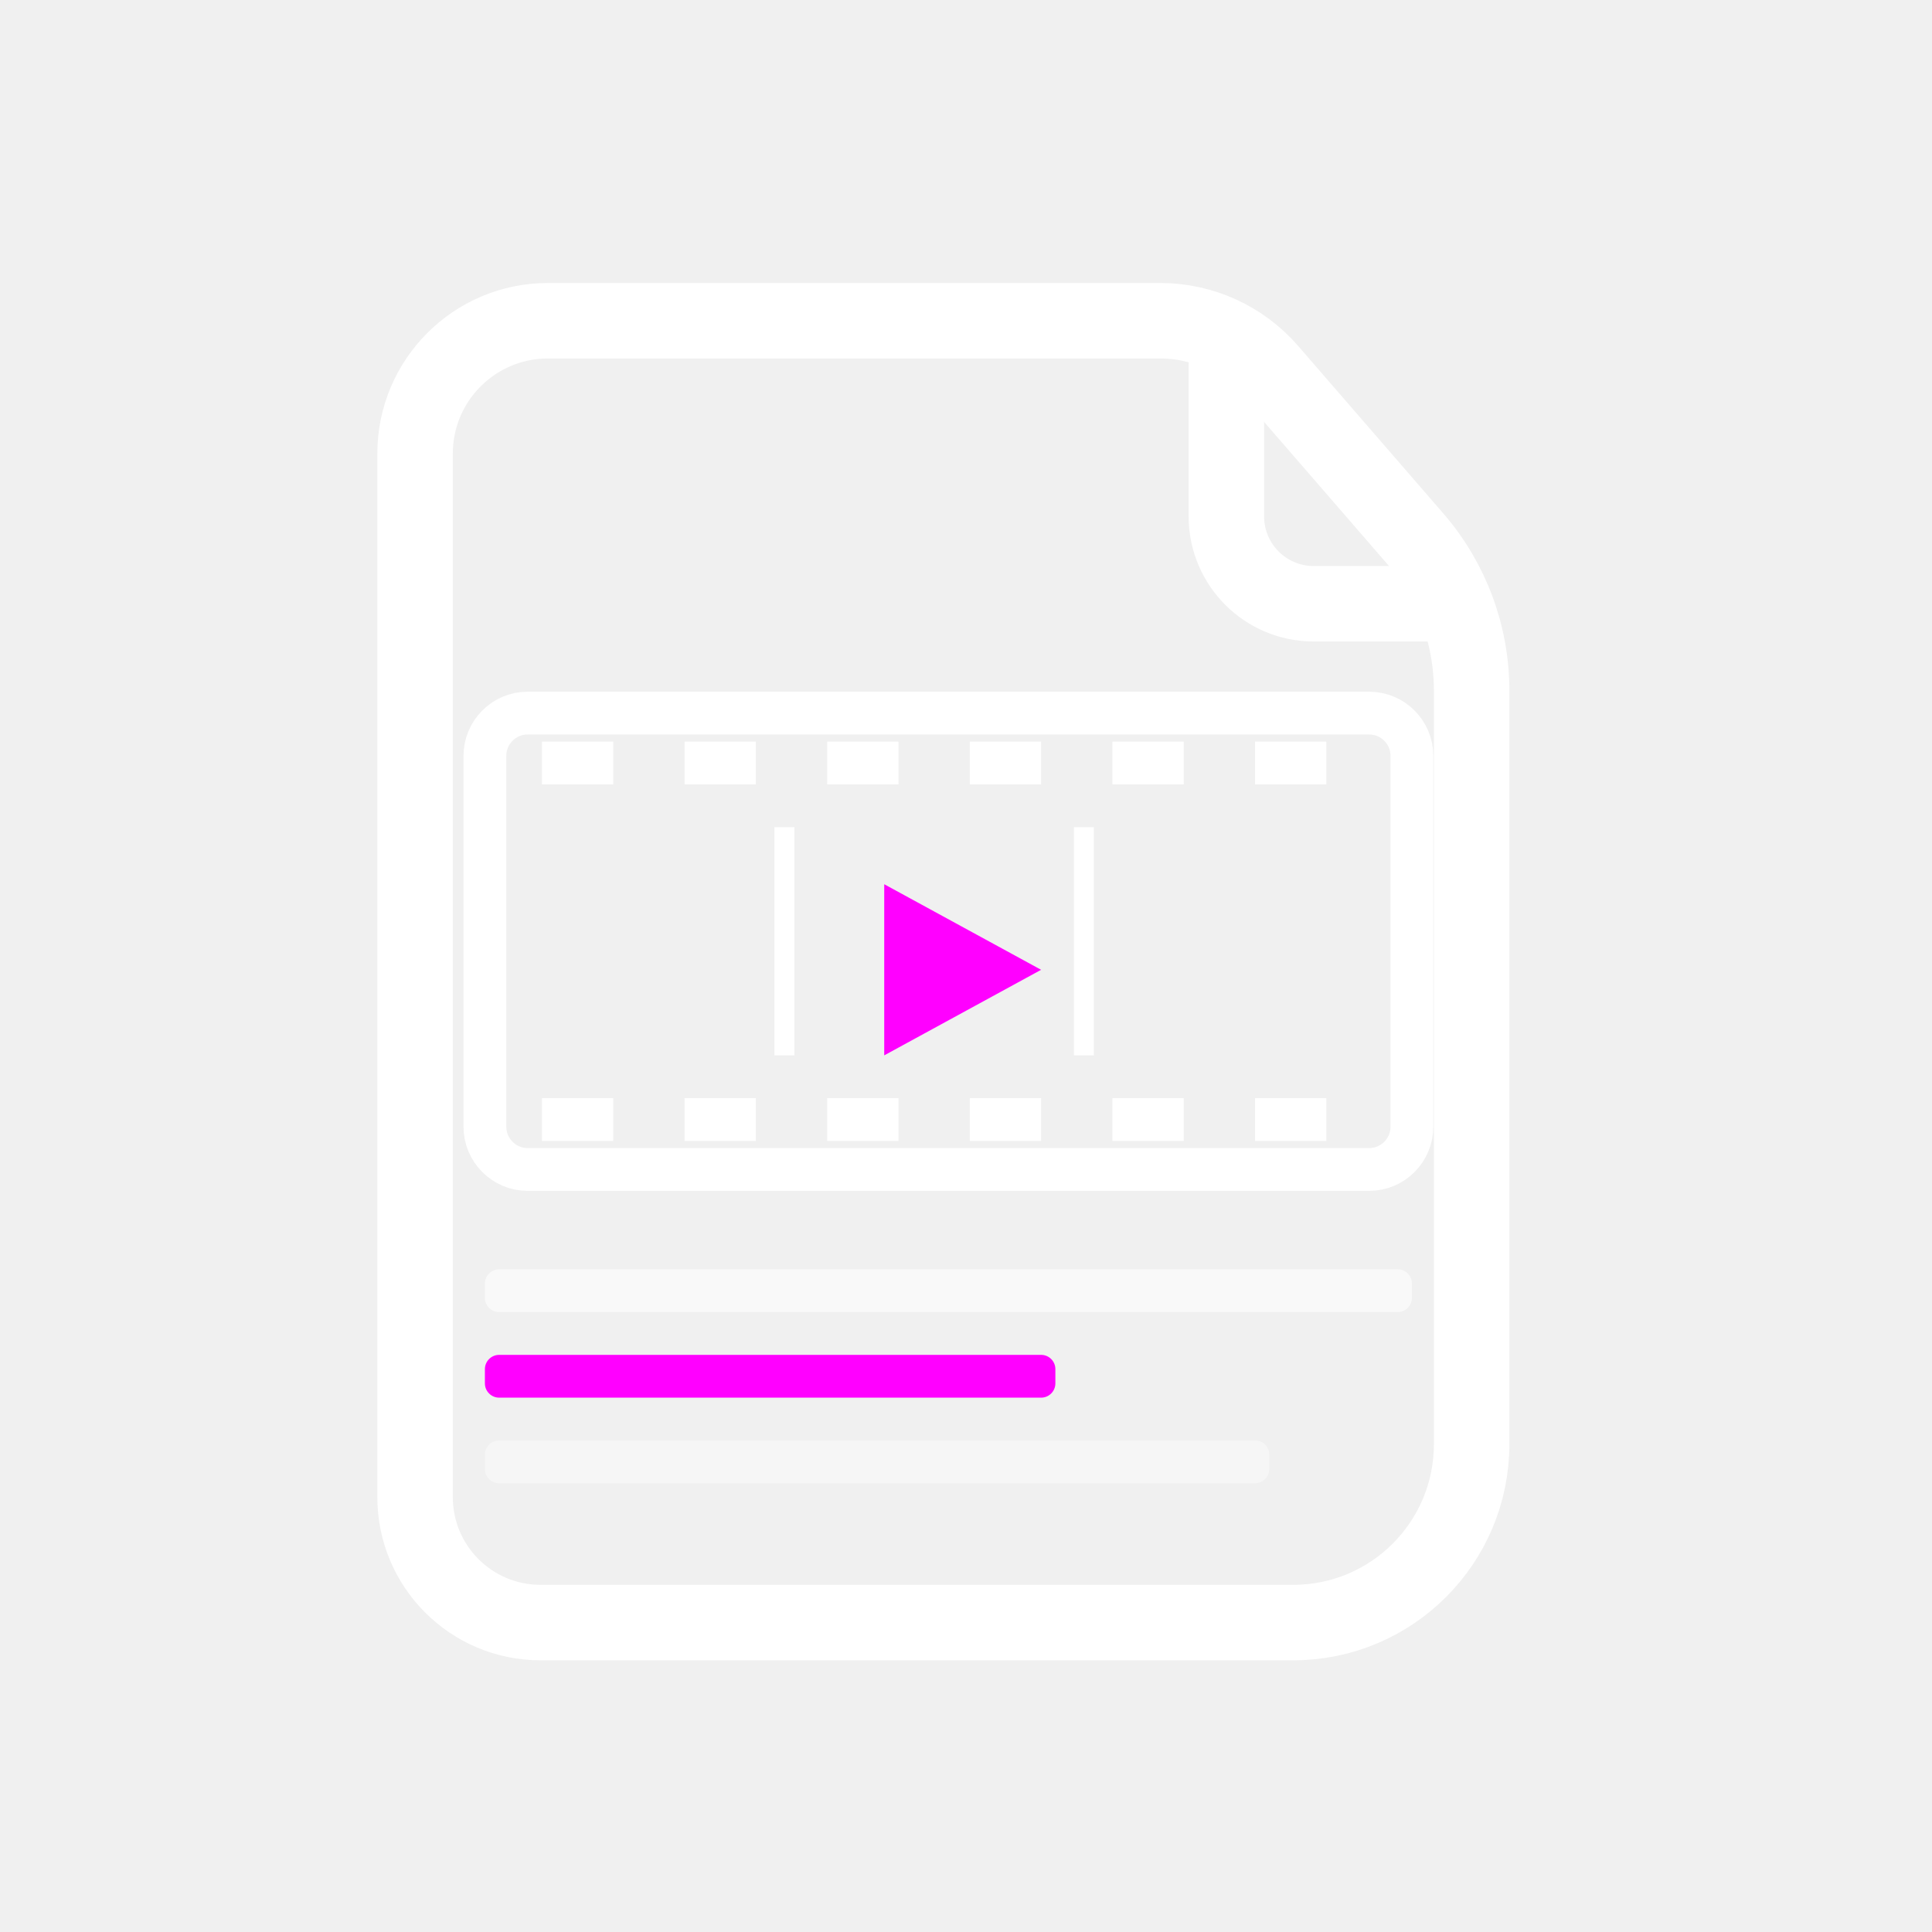
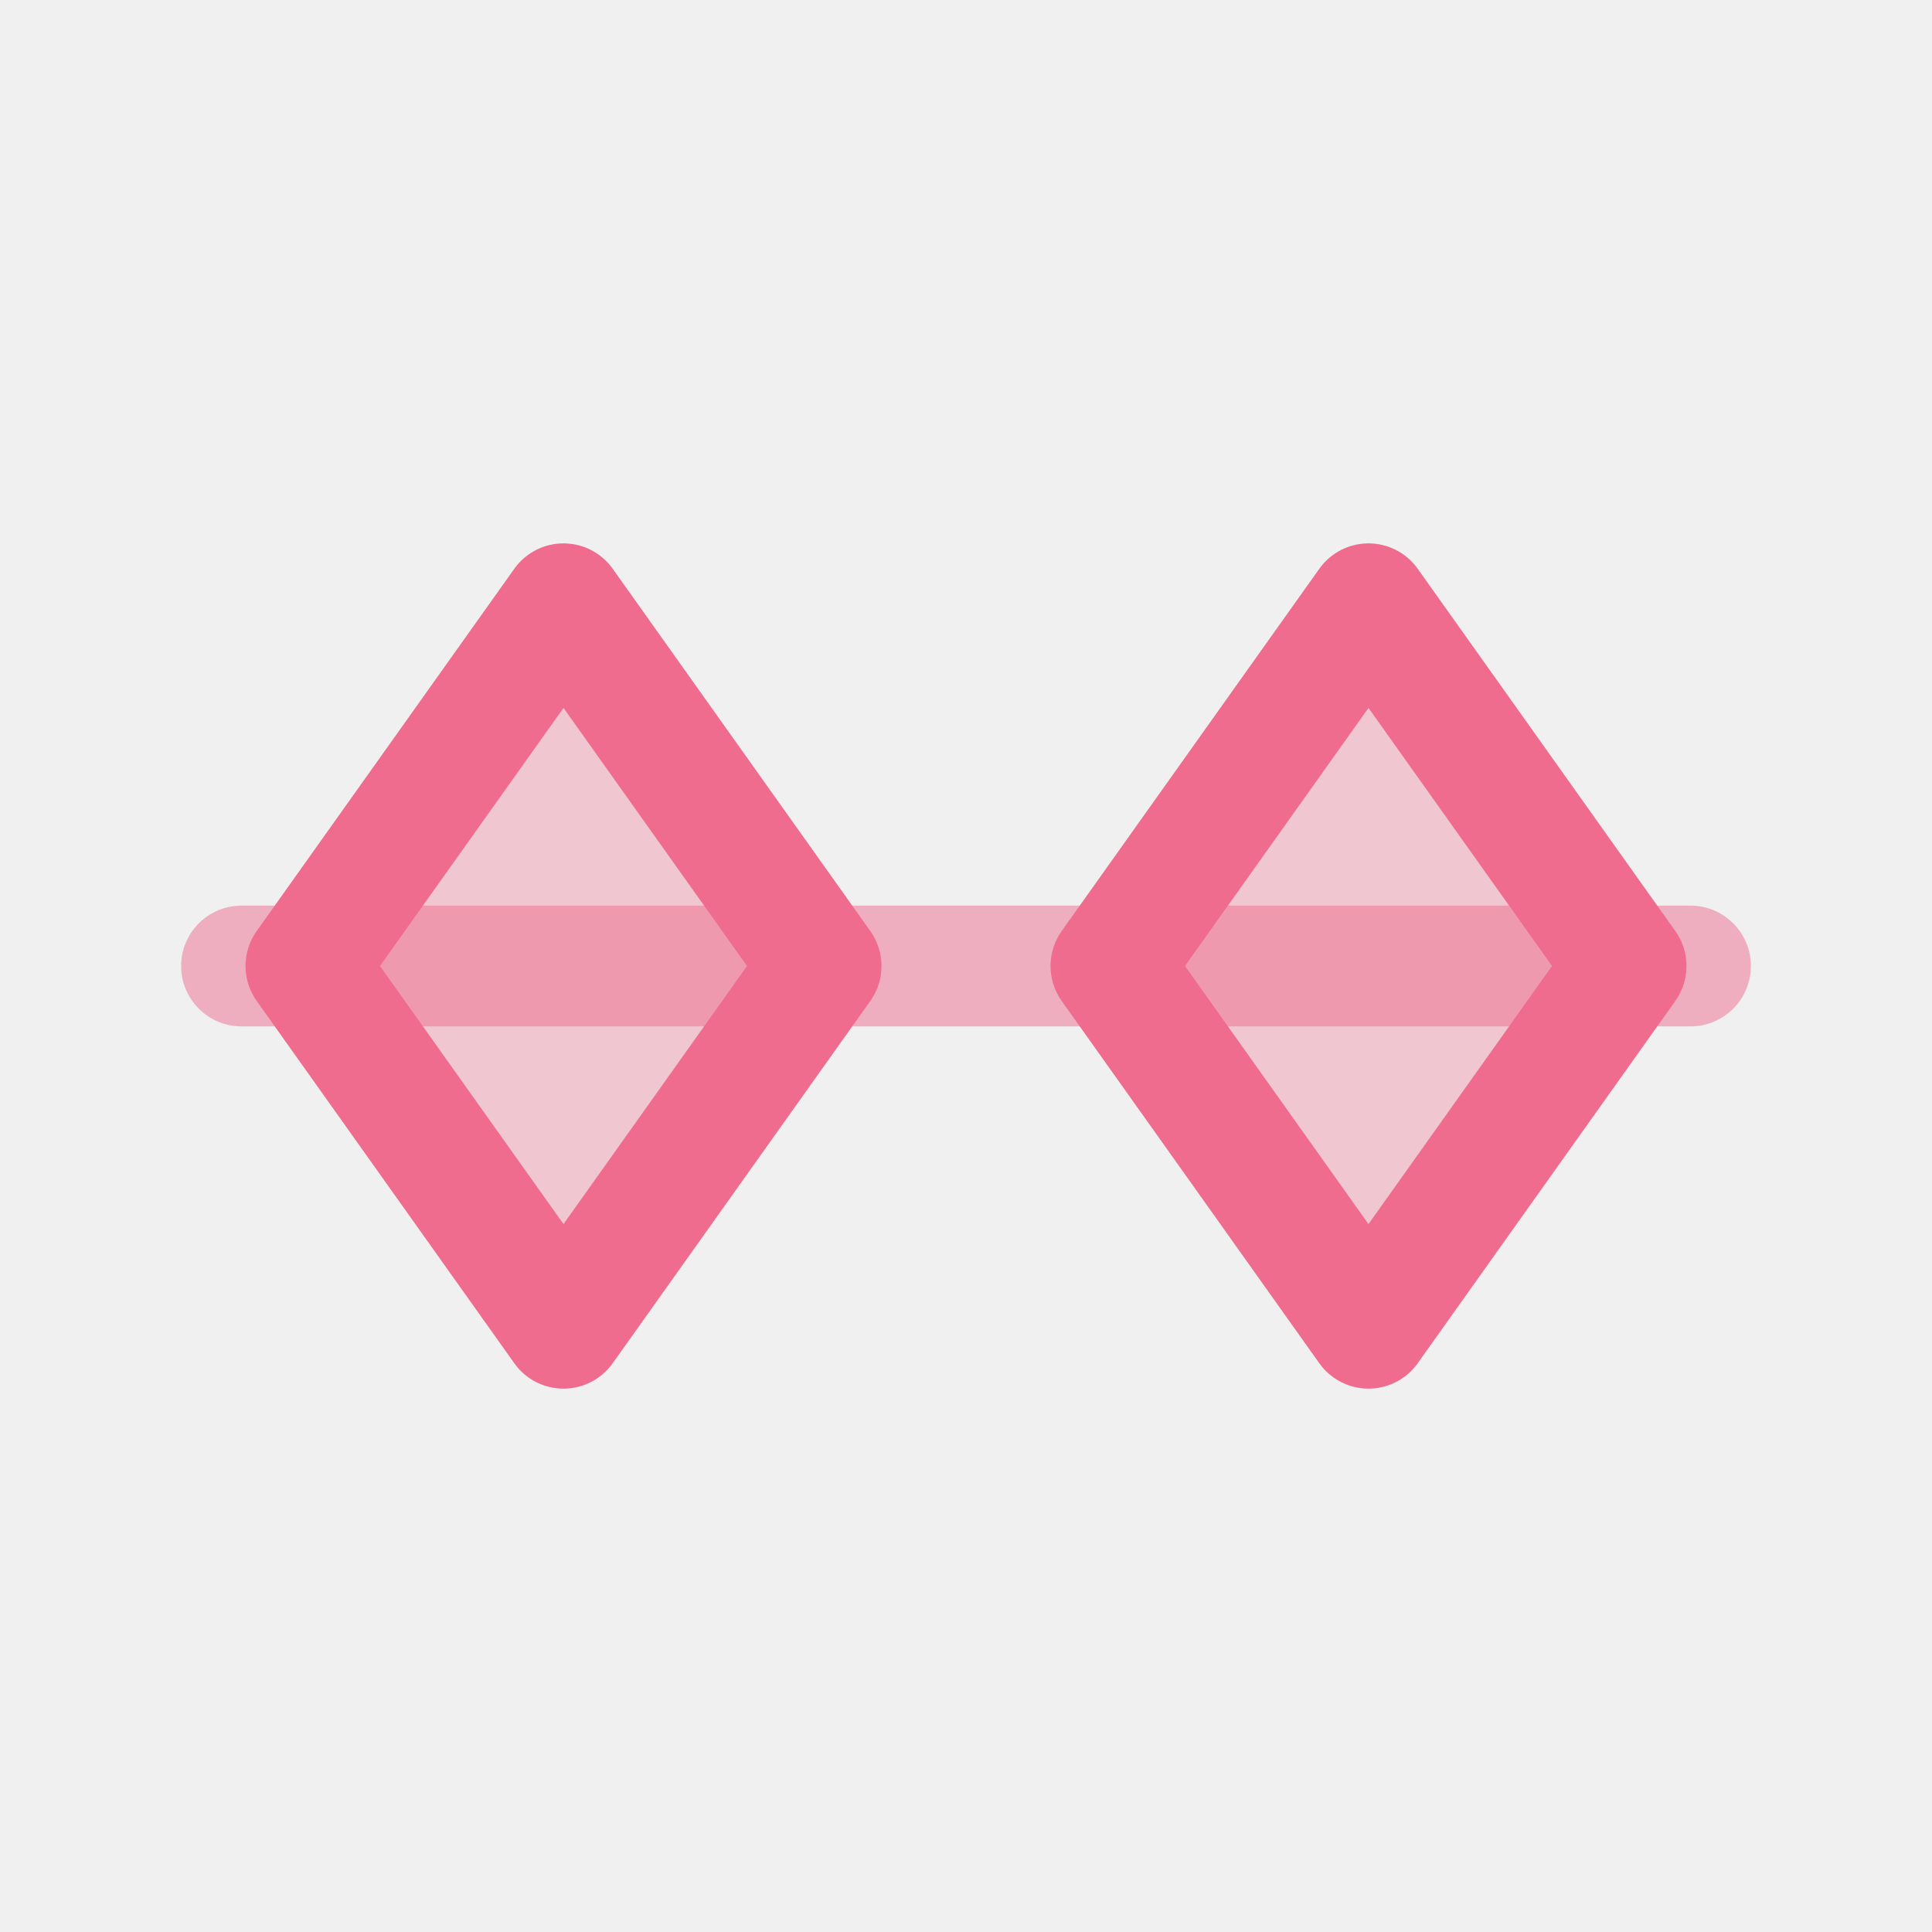
- <svg xmlns="http://www.w3.org/2000/svg" width="512" height="512" viewBox="0 0 135.467 135.467" version="1.1">
-   <path style="fill:none;stroke:#ffffff;stroke-width:5.292;stroke-linejoin:round" d="m 29.104,104.975 0,-73.167 a 9.319,9.319 0 0 1 9.319,-9.319 h 42.935 a 10.143,10.143 0 0 1 7.665,3.5 l 10.178,11.744 a 16.317,16.317 0 0 1 3.986,10.687 v 52.843 a 12.507,12.507 0 0 1 -12.507,12.507 l -52.781,0 a 8.795,8.795 0 0 1 -8.795,-8.795 z" />
-   <path style="fill:none;stroke:#ffffff;stroke-width:5.292;stroke-linejoin:round" d="m 85.99,22.49 v 13.72 a 6.124,6.124 0 0 0 6.124,6.124 H 103.188" />
-   <rect x="34" y="50" width="65" height="32" rx="3" style="fill:none;stroke:#ffffff;stroke-width:3;stroke-linejoin:round" />
-   <rect x="38" y="52" width="5" height="3" style="fill:#ffffff" />
-   <rect x="48" y="52" width="5" height="3" style="fill:#ffffff" />
-   <rect x="58" y="52" width="5" height="3" style="fill:#ffffff" />
-   <rect x="68" y="52" width="5" height="3" style="fill:#ffffff" />
-   <rect x="78" y="52" width="5" height="3" style="fill:#ffffff" />
-   <rect x="88" y="52" width="5" height="3" style="fill:#ffffff" />
-   <rect x="38" y="77" width="5" height="3" style="fill:#ffffff" />
-   <rect x="48" y="77" width="5" height="3" style="fill:#ffffff" />
-   <rect x="58" y="77" width="5" height="3" style="fill:#ffffff" />
-   <rect x="68" y="77" width="5" height="3" style="fill:#ffffff" />
-   <rect x="78" y="77" width="5" height="3" style="fill:#ffffff" />
-   <rect x="88" y="77" width="5" height="3" style="fill:#ffffff" />
-   <line x1="55" y1="58" x2="55" y2="74" style="stroke:#ffffff;stroke-width:1.4" />
-   <line x1="76" y1="58" x2="76" y2="74" style="stroke:#ffffff;stroke-width:1.4" />
-   <path d="M 62 62 L 62 74 L 73 68 Z" style="fill:#ff00ff;stroke:none" />
-   <rect x="34" y="89" width="65" height="3" rx="1" style="fill:#ffffff;fill-opacity:0.6" />
-   <rect x="34" y="95" width="40" height="3" rx="1" style="fill:#ff00ff" />
-   <rect x="34" y="101" width="55" height="3" rx="1" style="fill:#ffffff;fill-opacity:0.4" />
+ <svg xmlns="http://www.w3.org/2000/svg" viewBox="0 0 24 24" fill="none" stroke="#ef6c8f" stroke-width="1.5" stroke-linecap="round" stroke-linejoin="round">
+   <path d="M3 12h18" stroke-opacity=".5" />
+   <path d="M7 7.5l3.2 4.5L7 16.5 3.8 12z" fill="#ef6c8f" fill-opacity=".32" />
+   <path d="M17 7.5l3.2 4.5-3.2 4.5-3.2-4.5z" fill="#ef6c8f" fill-opacity=".32" />
</svg>
